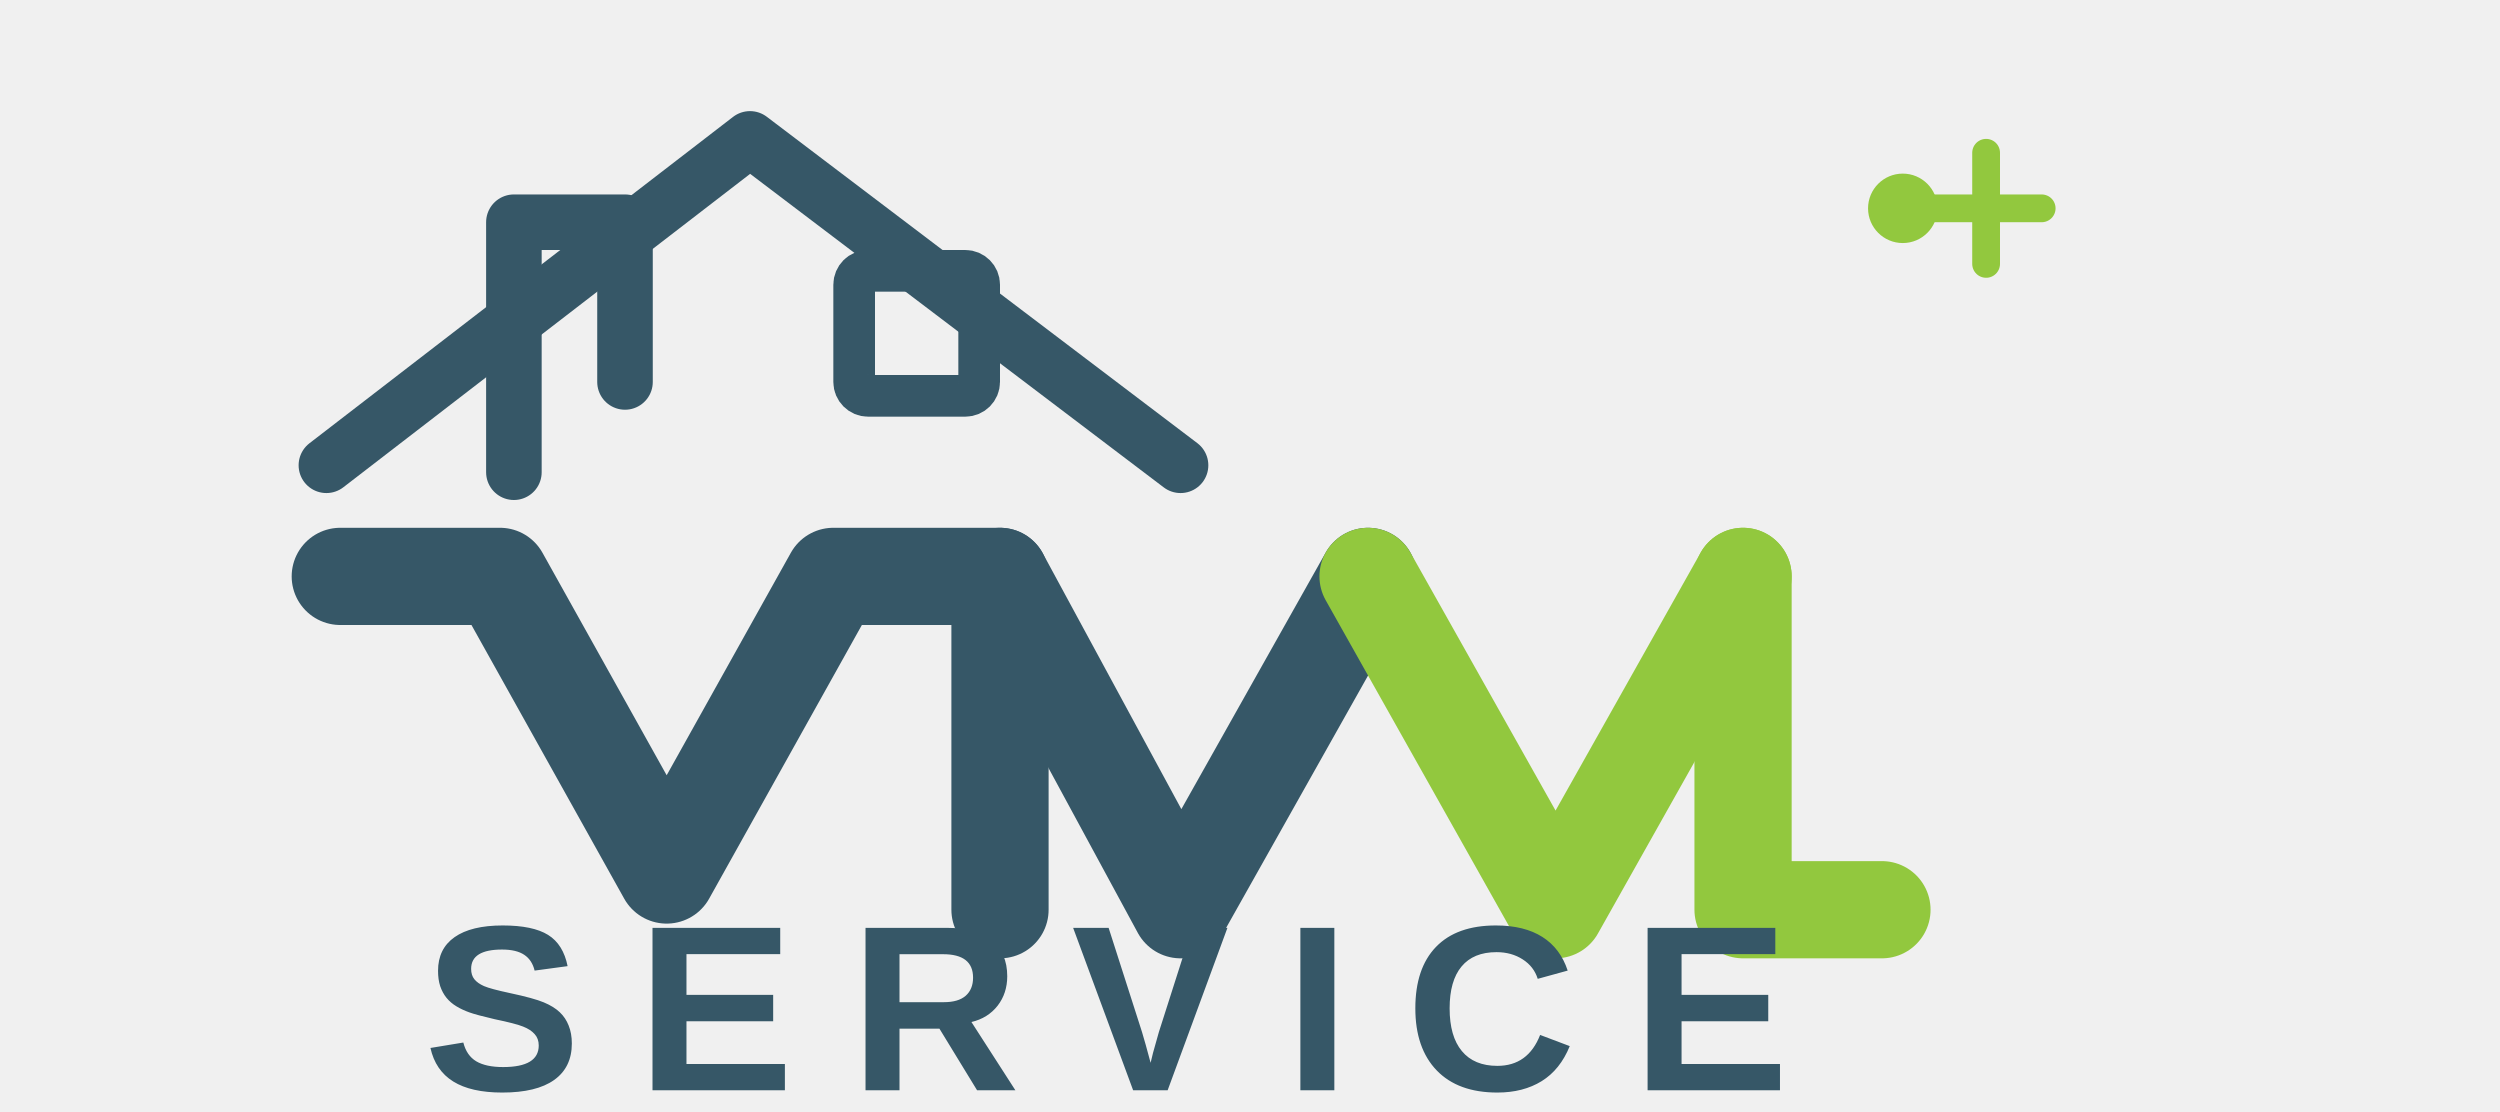
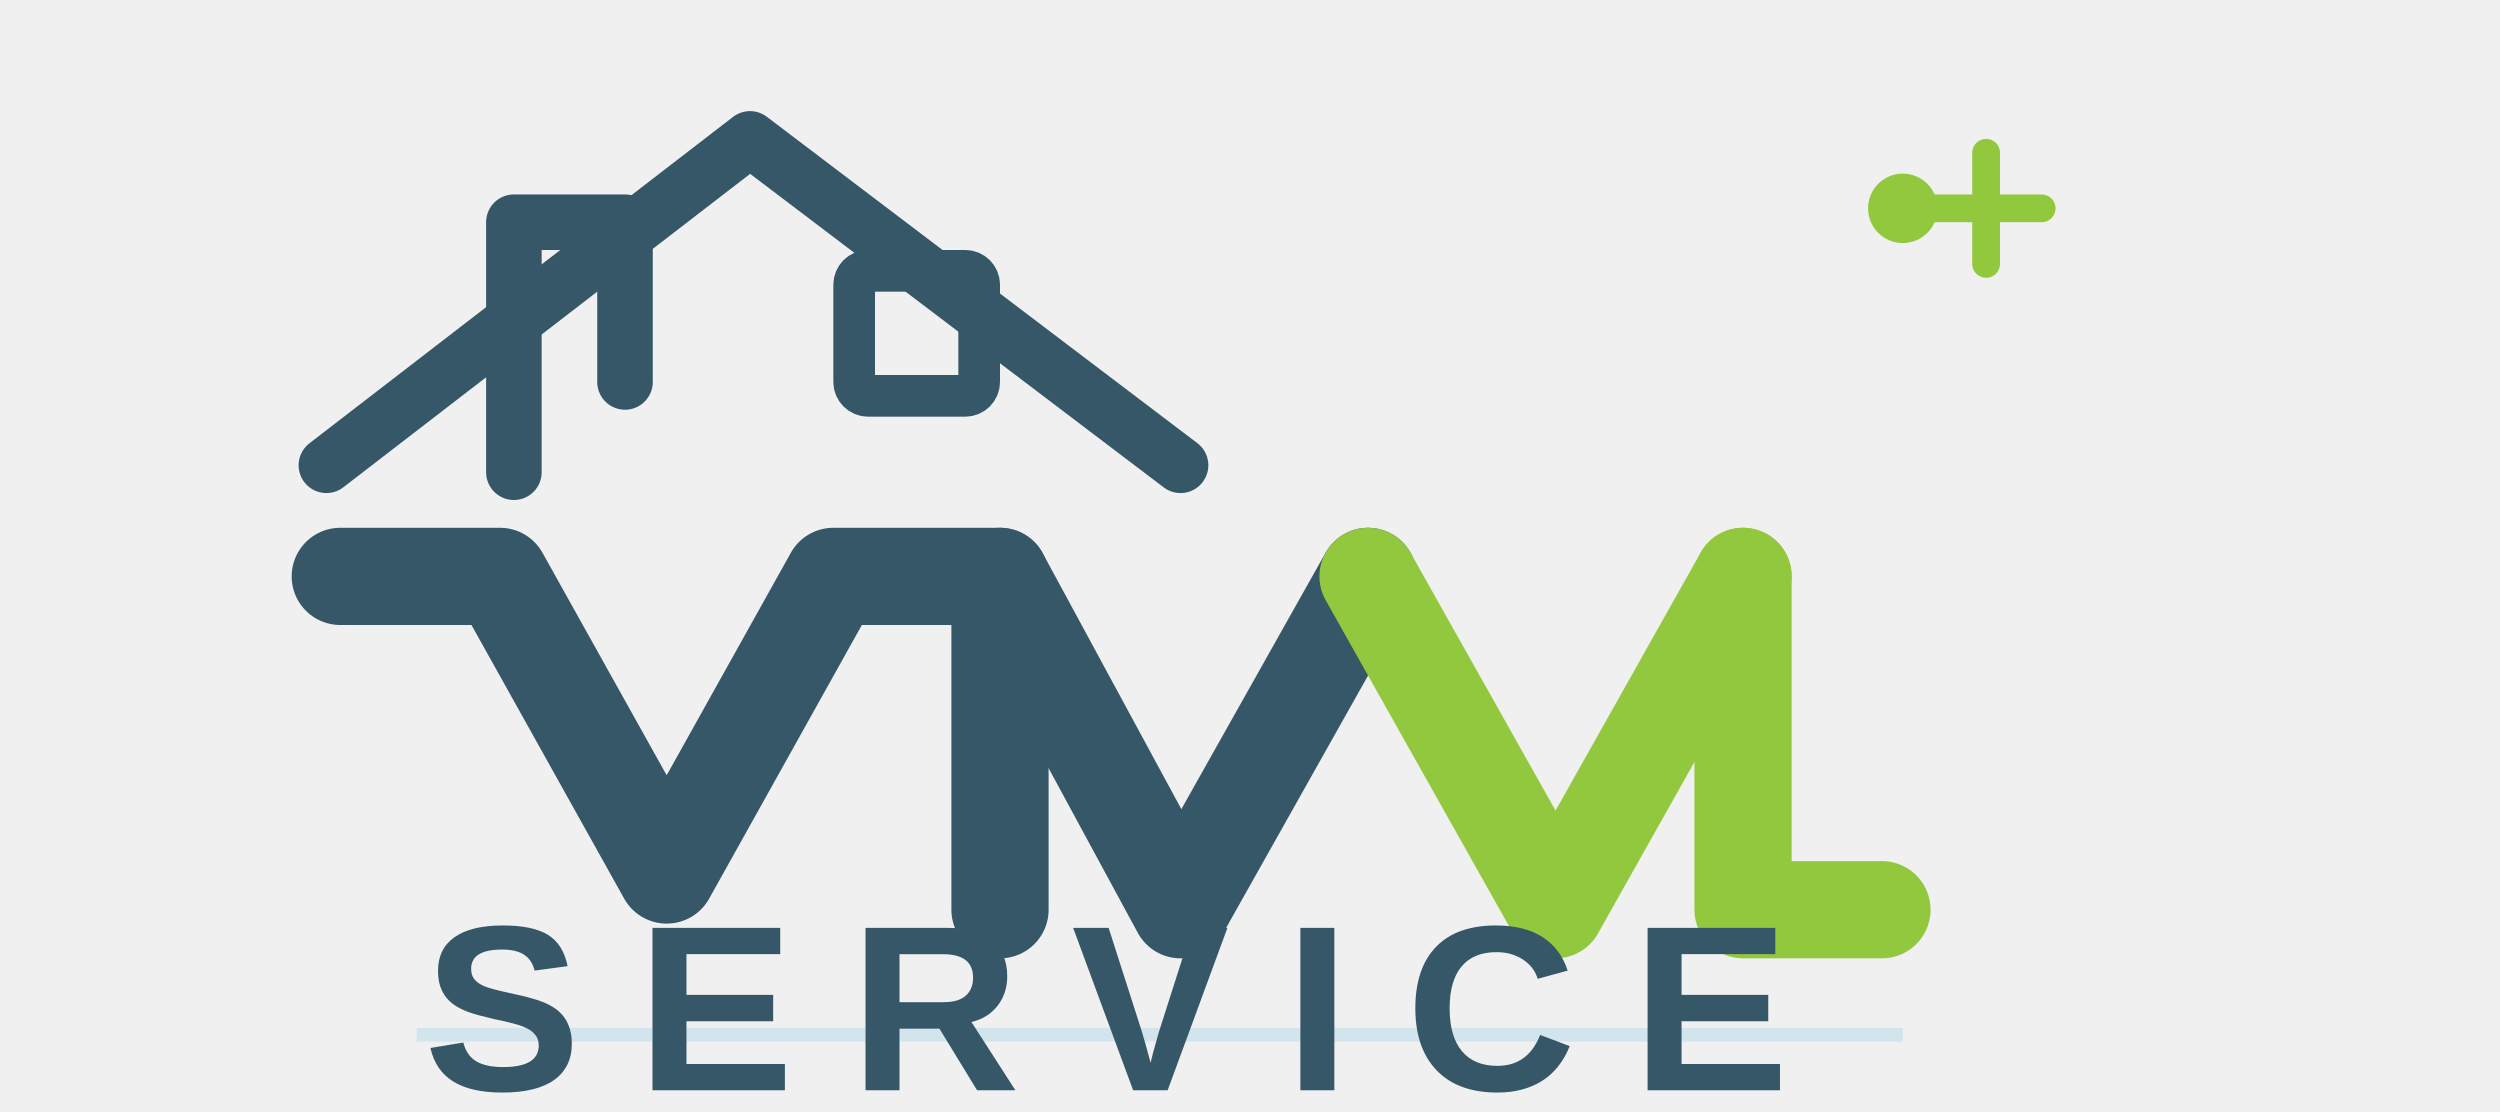
<svg xmlns="http://www.w3.org/2000/svg" width="360" height="160" viewBox="0 0 360 160" fill="none">
+   <rect width="360" height="160" rx="28" fill="white" fill-opacity="0" />
  <path d="M47 67L108 20L170 67" stroke="#365767" stroke-width="8" stroke-linecap="round" stroke-linejoin="round" />
  <path d="M74 68V32H90V55" stroke="#365767" stroke-width="8" stroke-linecap="round" stroke-linejoin="round" />
  <rect x="123" y="39" width="18" height="18" rx="2" stroke="#365767" stroke-width="6" />
  <path d="M49 83H72L96 126L120 83H144V131" stroke="#365767" stroke-width="14" stroke-linecap="round" stroke-linejoin="round" />
  <path d="M144 83L170 131L197 83" stroke="#365767" stroke-width="14" stroke-linecap="round" stroke-linejoin="round" />
  <path d="M197 83L224 131L251 83" stroke="#92C83E" stroke-width="14" stroke-linecap="round" stroke-linejoin="round" />
  <path d="M251 83V131H271" stroke="#92C83E" stroke-width="14" stroke-linecap="round" stroke-linejoin="round" />
  <circle cx="274" cy="30" r="5" fill="#92C83E" />
  <path d="M286 22V38" stroke="#92C83E" stroke-width="4" stroke-linecap="round" />
  <path d="M278 30H294" stroke="#92C83E" stroke-width="4" stroke-linecap="round" />
+   <path d="M60 149H274" stroke="#BBDCEA" stroke-width="2" opacity="0.55" />
  <text x="61" y="157" fill="#365767" font-family="Arial, Helvetica, sans-serif" font-size="34" font-weight="700" letter-spacing="8">SERVICE</text>
</svg>
